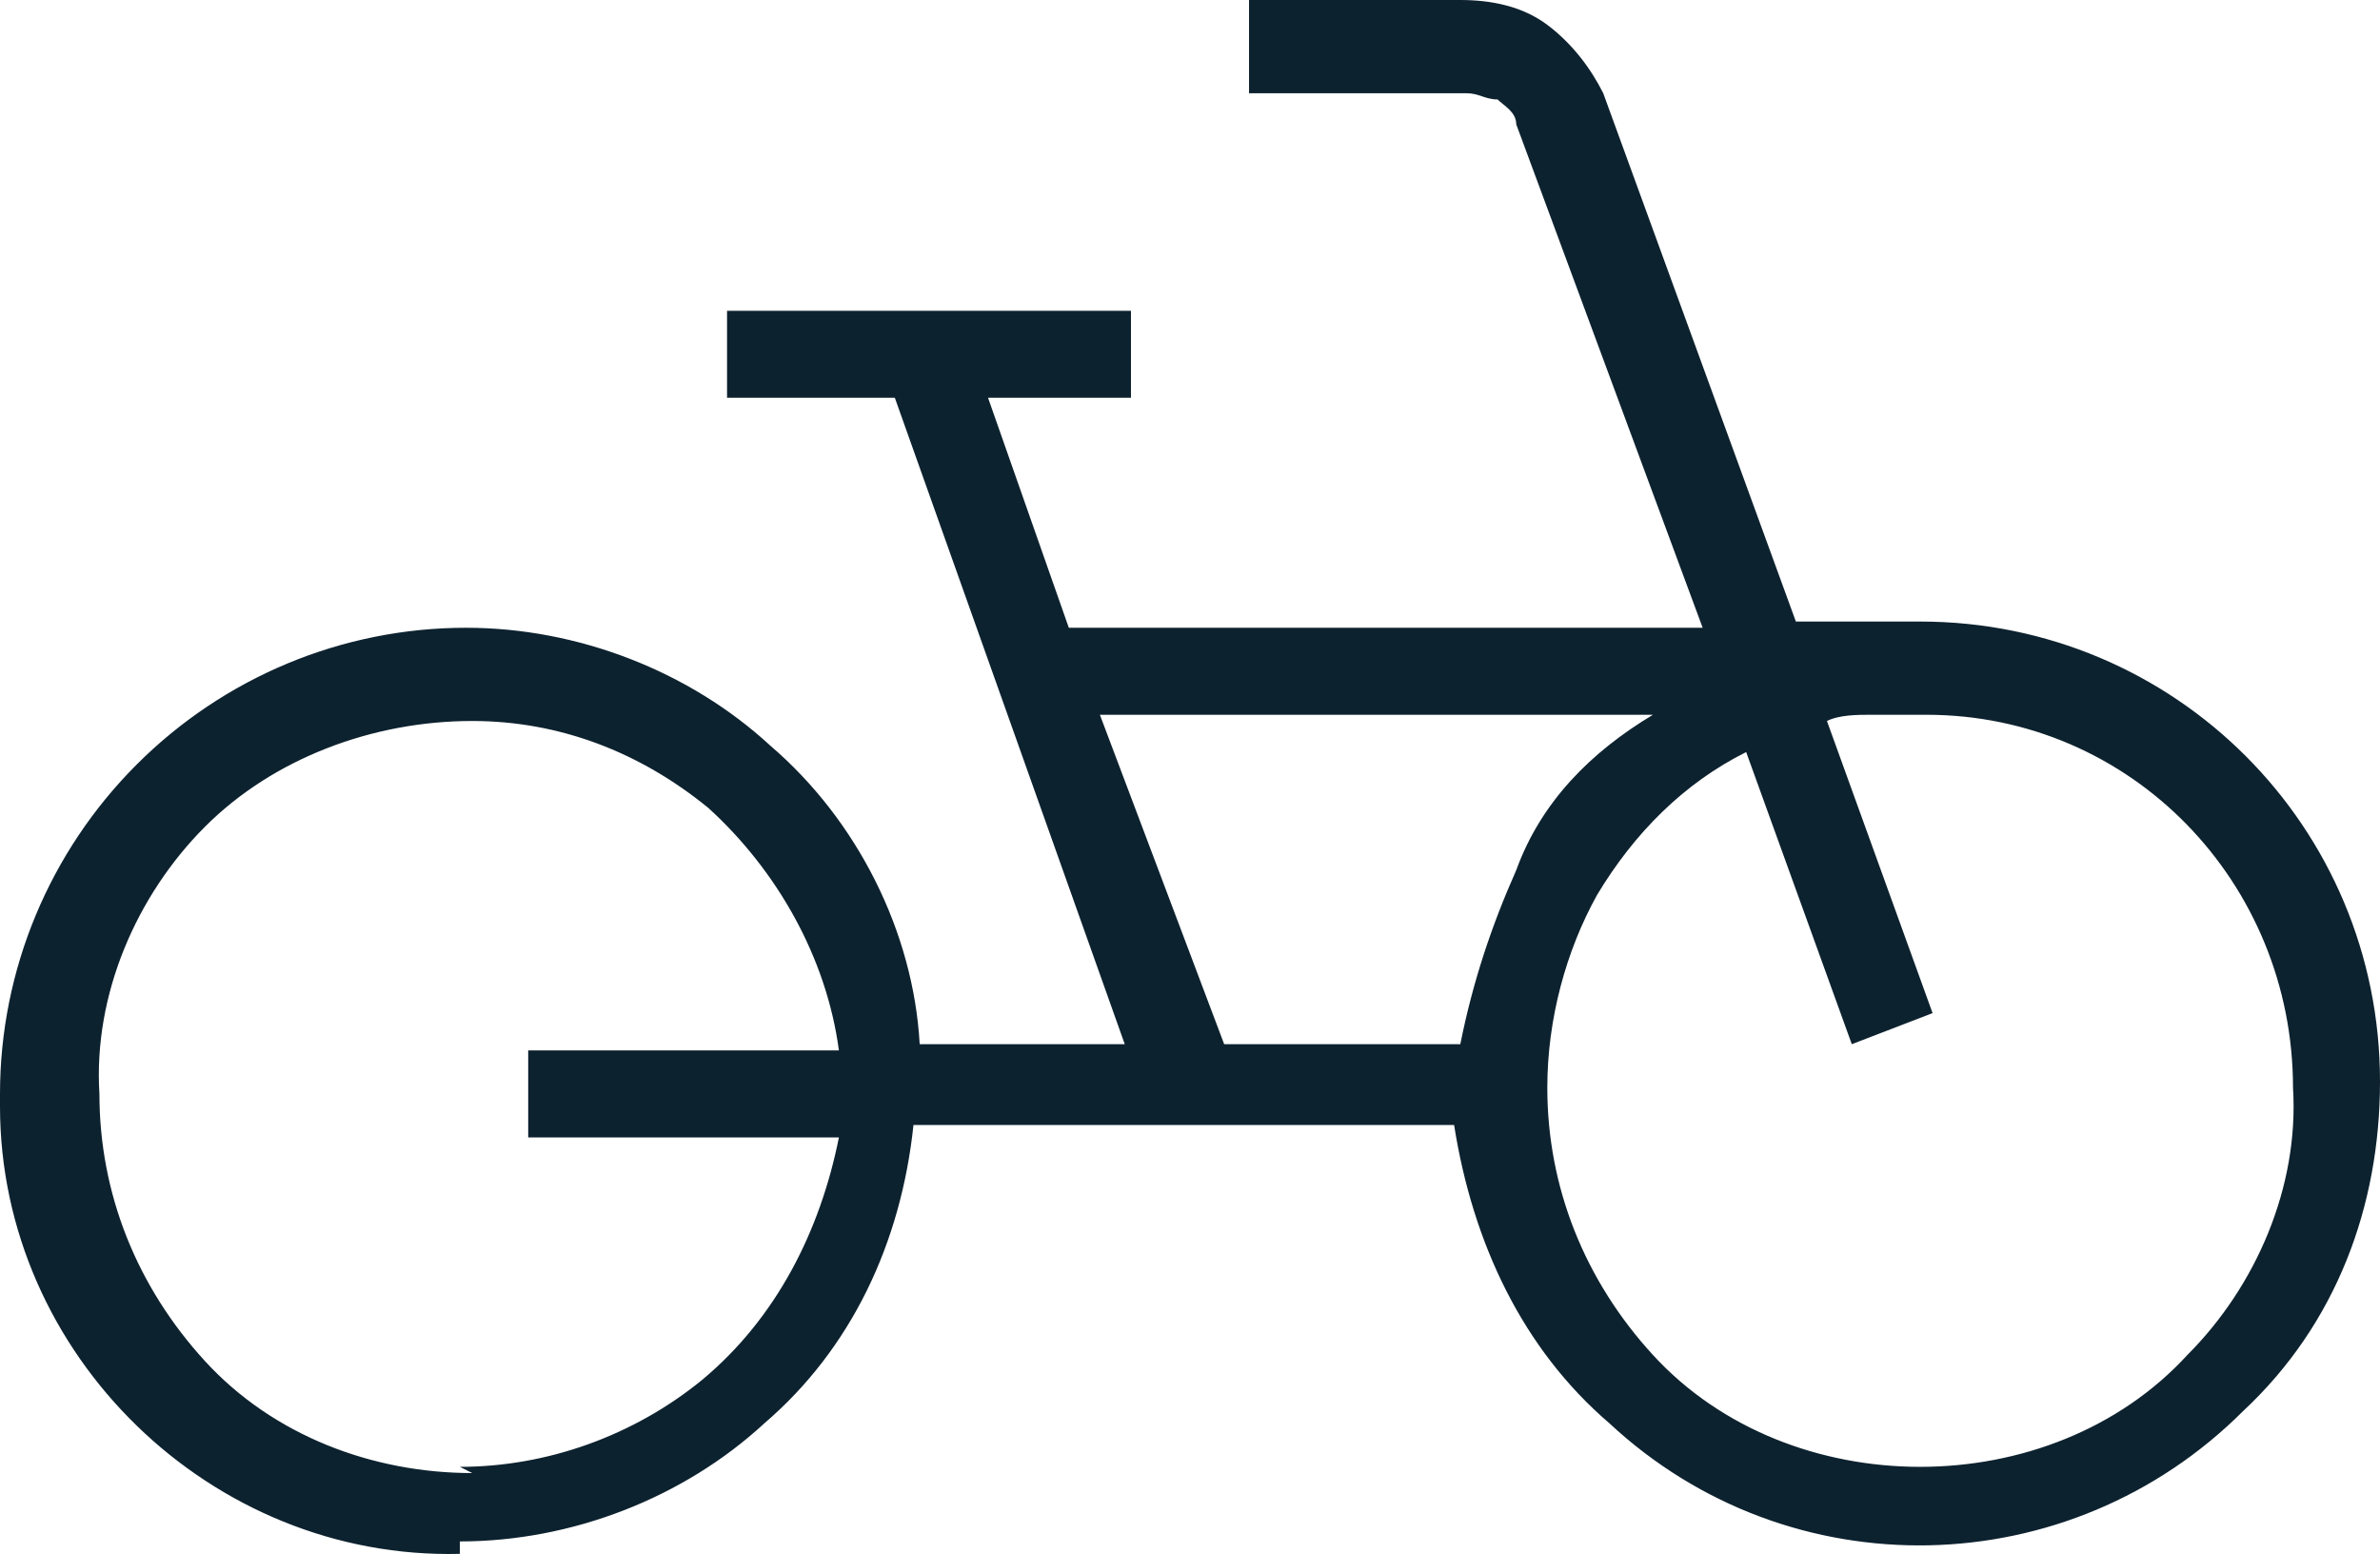
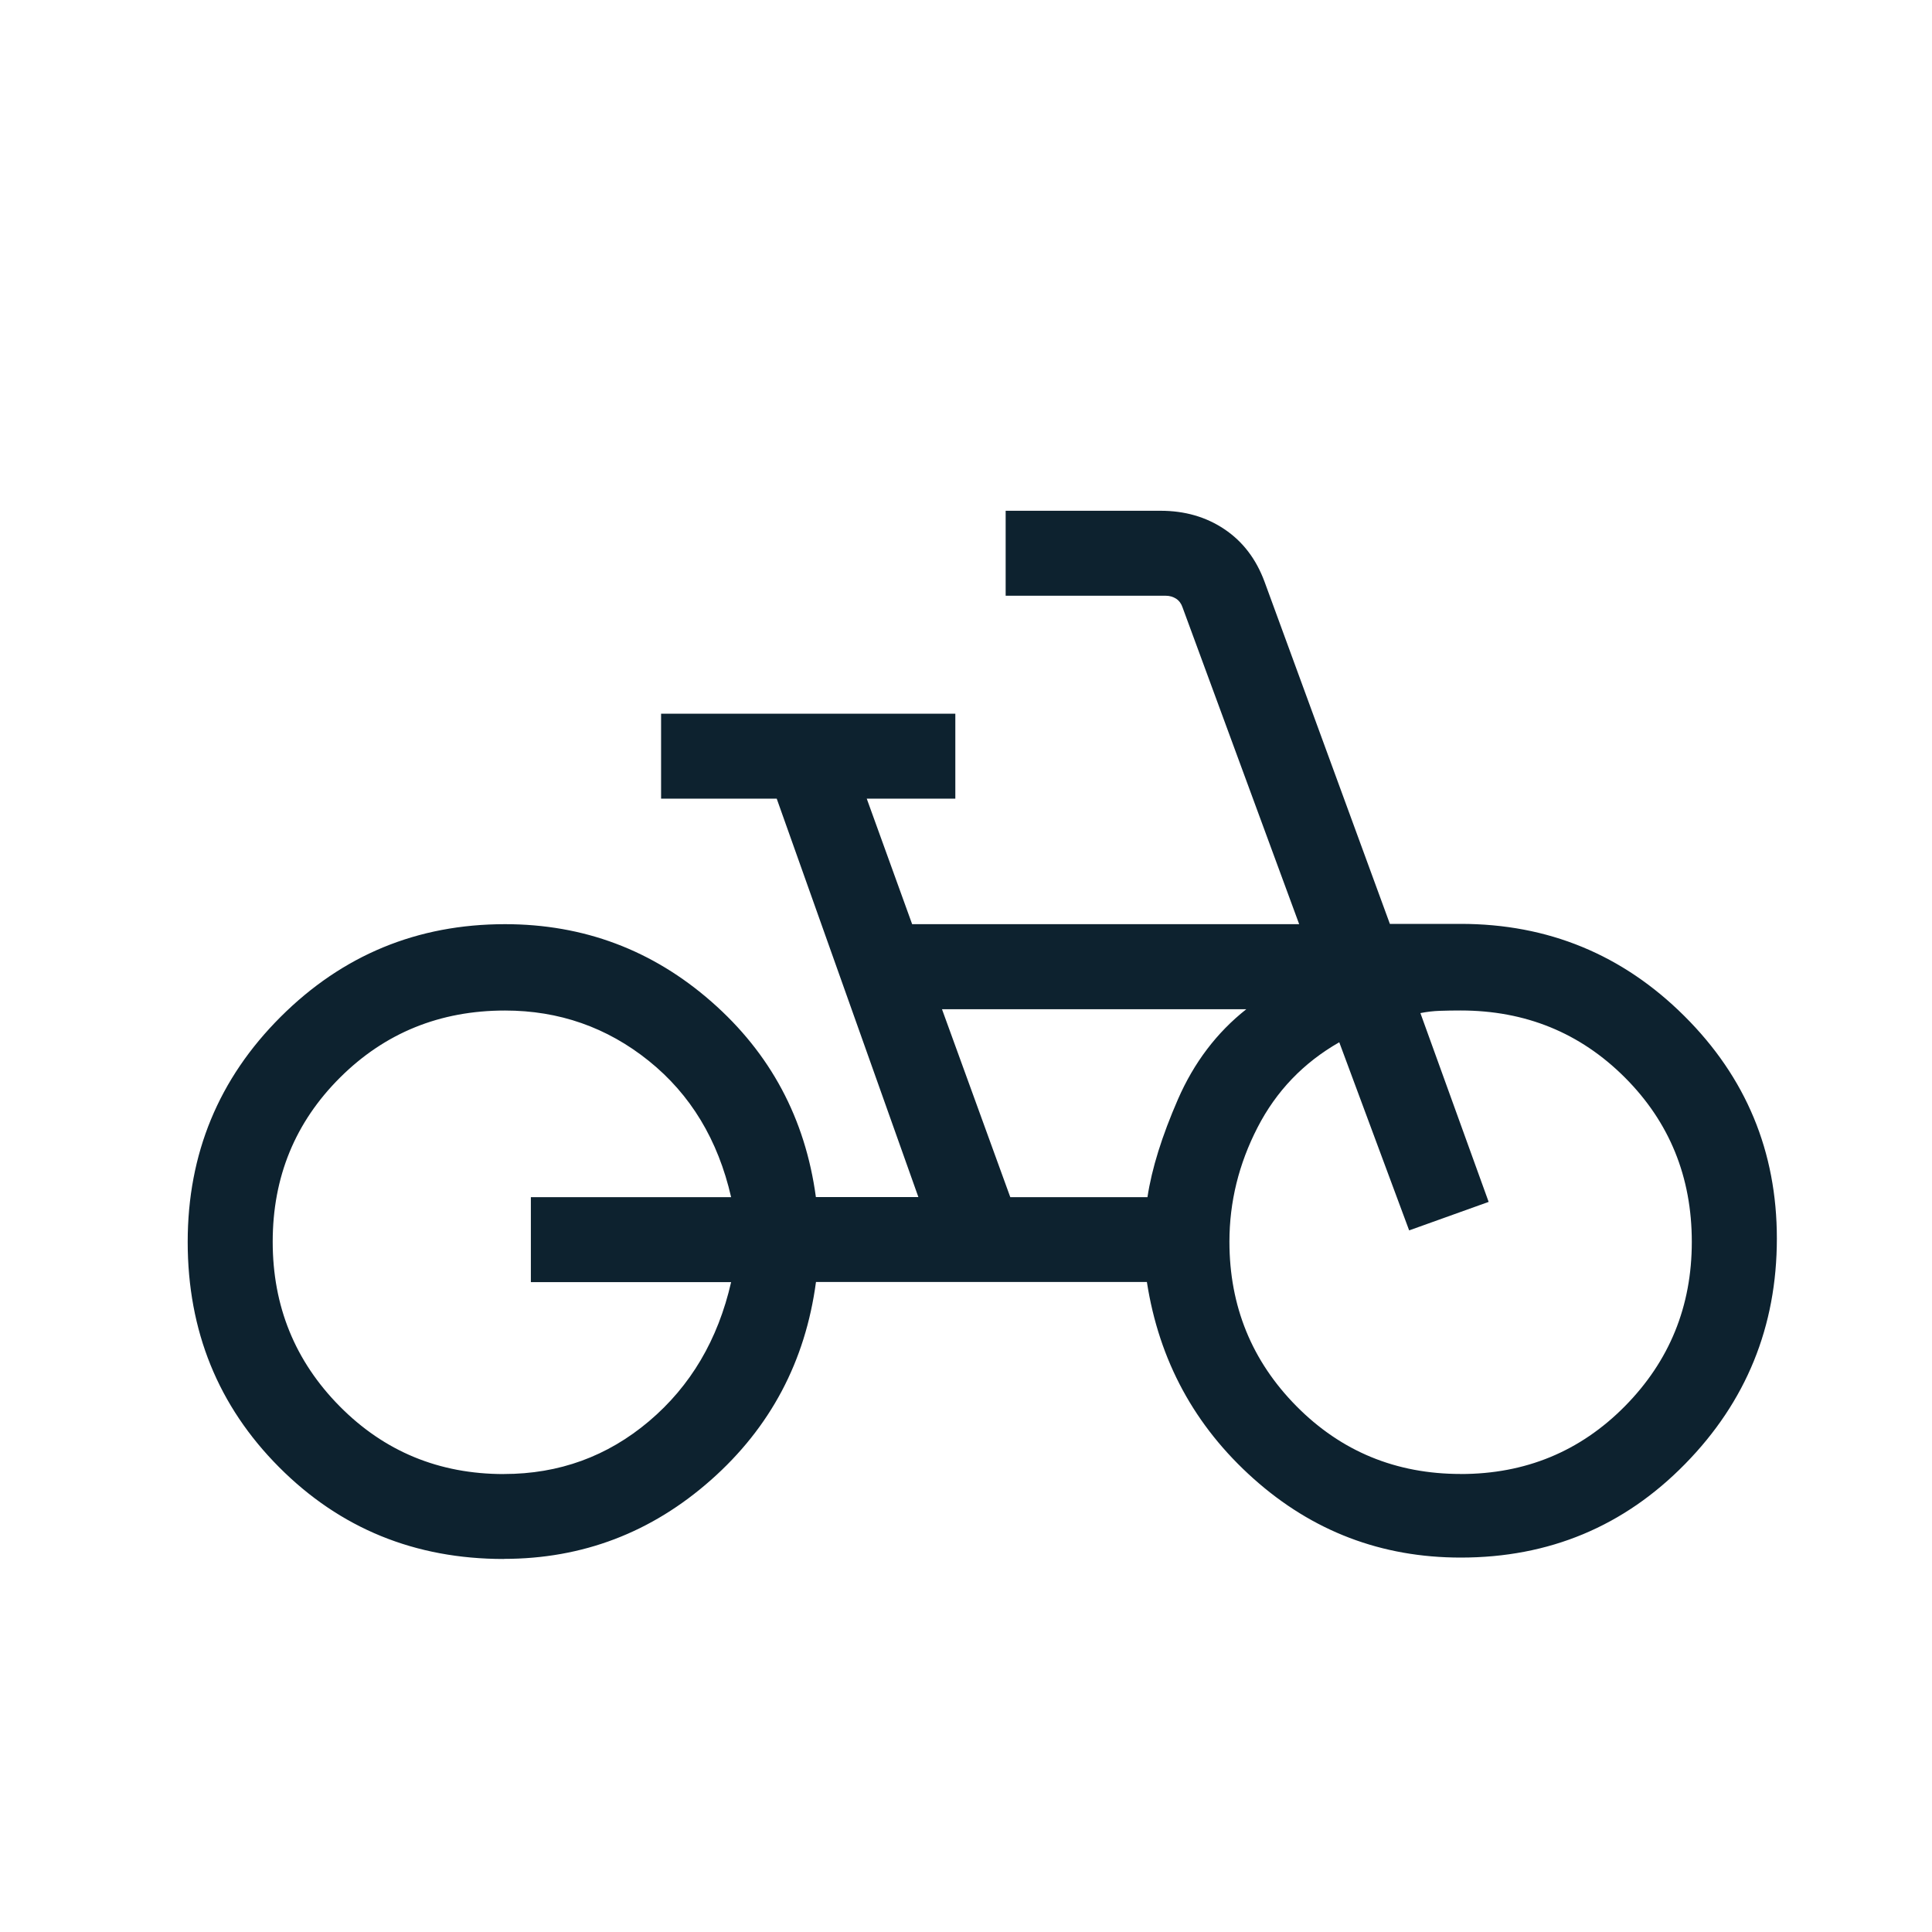
- <svg xmlns="http://www.w3.org/2000/svg" id="Ebene_1" version="1.1" viewBox="0 0 38.3 25">
+ <svg xmlns="http://www.w3.org/2000/svg" id="aktivitäten" version="1.1" viewBox="0 0 40 40">
  <defs>
    <style>
      .st0 {
        fill: #0d222f;
      }
    </style>
  </defs>
-   <g id="Gruppe_4822">
-     <g id="Gruppe_4229">
-       <path id="Pfad_2568" class="st0" d="M7.4,25C3.4,25.1,0,21.8,0,17.8c0,0,0-.2,0-.2,0-2,.8-3.9,2.2-5.3,1.4-1.4,3.3-2.2,5.3-2.2,1.8,0,3.6.7,4.9,1.9,1.4,1.2,2.3,3,2.4,4.8h3.3l-3.7-10.4h-2.7v-1.4h6.5v1.4h-2.3l1.3,3.7h10.2l-3-8.1c0-.2-.2-.3-.3-.4-.2,0-.3-.1-.5-.1h-3.5V0h3.4c.5,0,1,.1,1.4.4.4.3.7.7.9,1.1l3.1,8.5h2c4.1,0,7.4,3.3,7.4,7.4h0c0,2-.7,3.9-2.2,5.3-2.8,2.8-7.3,2.9-10.2.2-1.4-1.2-2.2-2.9-2.5-4.8h-8.7c-.2,1.9-1,3.6-2.4,4.8-1.3,1.2-3.1,1.9-4.9,1.9M7.4,23.6c1.4,0,2.8-.5,3.9-1.4,1.2-1,1.9-2.4,2.2-3.9h-5v-1.4h5c-.2-1.5-1-2.9-2.1-3.9-1.1-.9-2.4-1.4-3.8-1.4-1.6,0-3.2.6-4.3,1.7-1.1,1.1-1.8,2.7-1.7,4.3,0,1.6.6,3.1,1.7,4.3,1.1,1.2,2.7,1.8,4.3,1.8M19.6,16.8h3.9c.2-1,.5-1.9.9-2.8.4-1.1,1.2-1.9,2.2-2.5h-8.9l2,5.3M30.9,23.6c1.6,0,3.2-.6,4.3-1.8,1.1-1.1,1.8-2.7,1.7-4.3,0-3.3-2.6-6-5.9-6,0,0,0,0-.1,0-.3,0-.5,0-.8,0-.2,0-.5,0-.7.1l1.7,4.7-1.3.5-1.7-4.7c-1,.5-1.8,1.3-2.4,2.3-.5.9-.8,2-.8,3.1,0,1.6.6,3.1,1.7,4.3,1.1,1.2,2.7,1.8,4.3,1.8" />
-     </g>
-   </g>
+   <path class="st0" d="M10.429,32.277c-1.838,0-3.388-.633-4.65-1.9-1.262-1.267-1.893-2.821-1.893-4.665,0-1.825.641-3.378,1.923-4.658,1.282-1.28,2.831-1.92,4.646-1.92,1.629,0,3.054.535,4.275,1.605,1.221,1.07,1.942,2.418,2.162,4.045h2.122l-2.933-8.249h-2.394v-1.759h6.092v1.759h-1.834l.94,2.599h8.013l-2.414-6.557c-.027-.081-.072-.141-.134-.182-.063-.04-.135-.061-.216-.061h-3.313v-1.759h3.209c.501,0,.941.127,1.321.382.38.255.657.618.831,1.09l2.594,7.081h1.466c1.809,0,3.353.636,4.63,1.907,1.278,1.271,1.916,2.807,1.916,4.607,0,1.82-.633,3.376-1.9,4.668-1.266,1.292-2.815,1.938-4.646,1.938-1.64 0-3.07-.545-4.289-1.634-1.22-1.089-1.956-2.447-2.208-4.072h-6.851c-.22,1.645-.945,3.012-2.175,4.1-1.23,1.088-2.659,1.633-4.288,1.633ZM10.432,30.518c1.141,0,2.143-.364,3.005-1.093s1.428-1.689,1.7-2.88h-4.146v-1.759h4.146c-.271-1.186-.84-2.127-1.705-2.822s-1.858-1.042-2.976-1.042c-1.348,0-2.487.463-3.416,1.388-.929.925-1.394,2.058-1.394,3.399-0,1.336.462,2.471,1.387,3.407.925.935,2.058,1.403,3.4,1.403ZM20.917,24.786h2.84c.089-.591.3-1.266.631-2.026.332-.76.803-1.382,1.415-1.865h-6.3l1.414,3.891ZM30.242,30.518c1.341,0,2.474-.468,3.399-1.403.924-.936,1.386-2.07,1.386-3.403,0-1.345-.462-2.48-1.387-3.405-.925-.924-2.058-1.386-3.4-1.386-.147-0-.288.002-.425.007-.137.004-.273.02-.407.047l1.413,3.909-1.646.59-1.447-3.895c-.741.423-1.306,1.012-1.693,1.766-.388.754-.581,1.541-.581,2.362,0,1.336.463,2.471,1.388,3.407.926.935,2.059,1.403,3.401,1.403Z" />
</svg>
